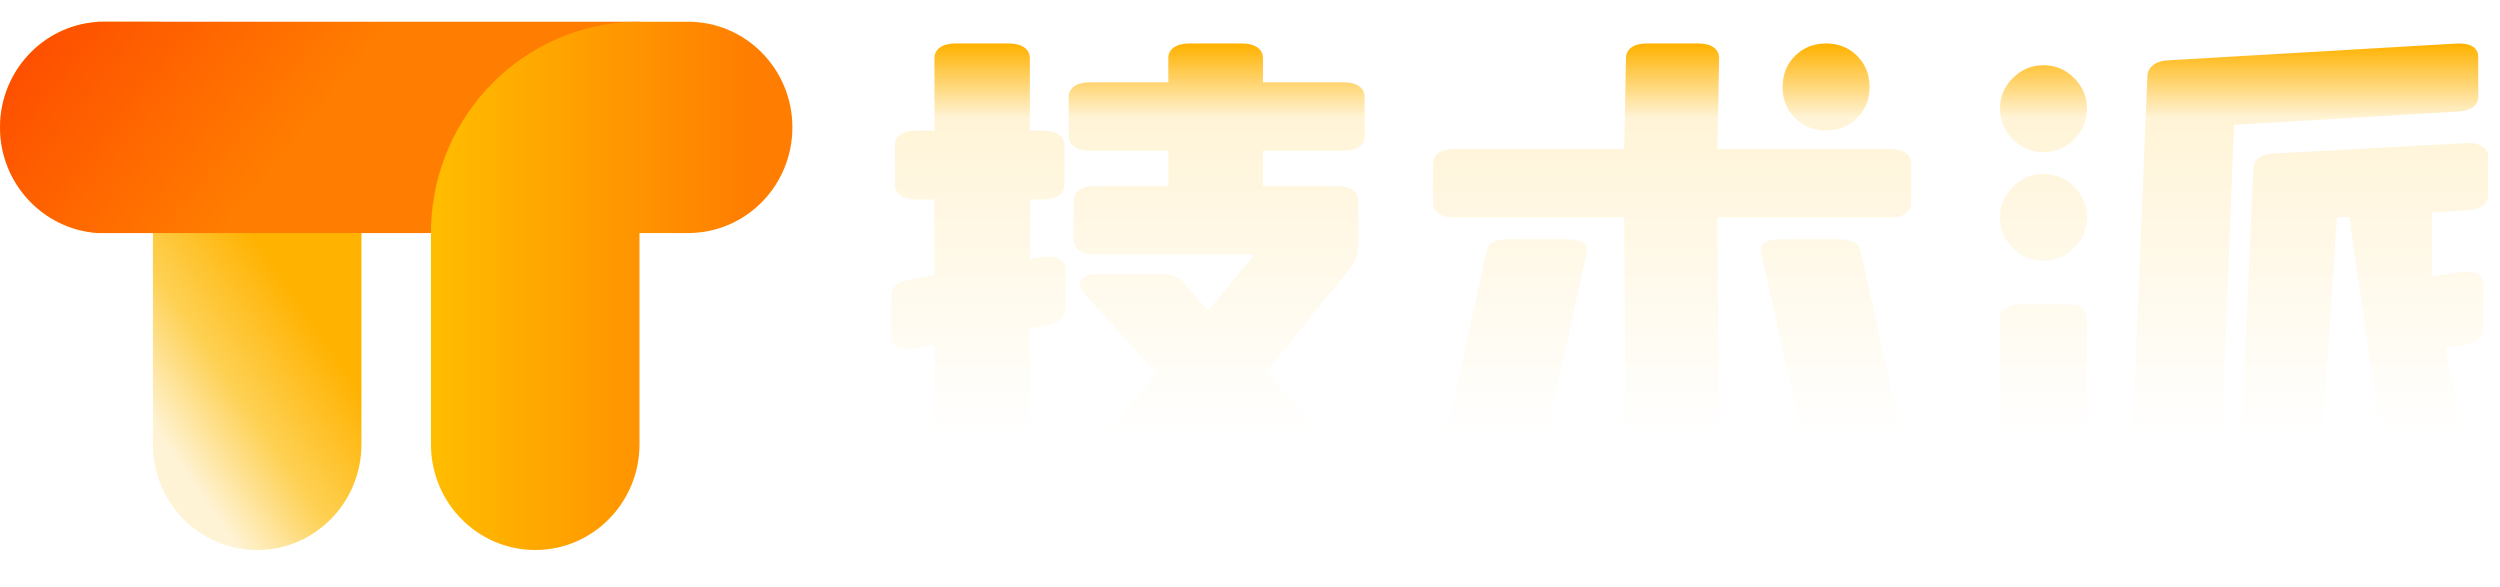
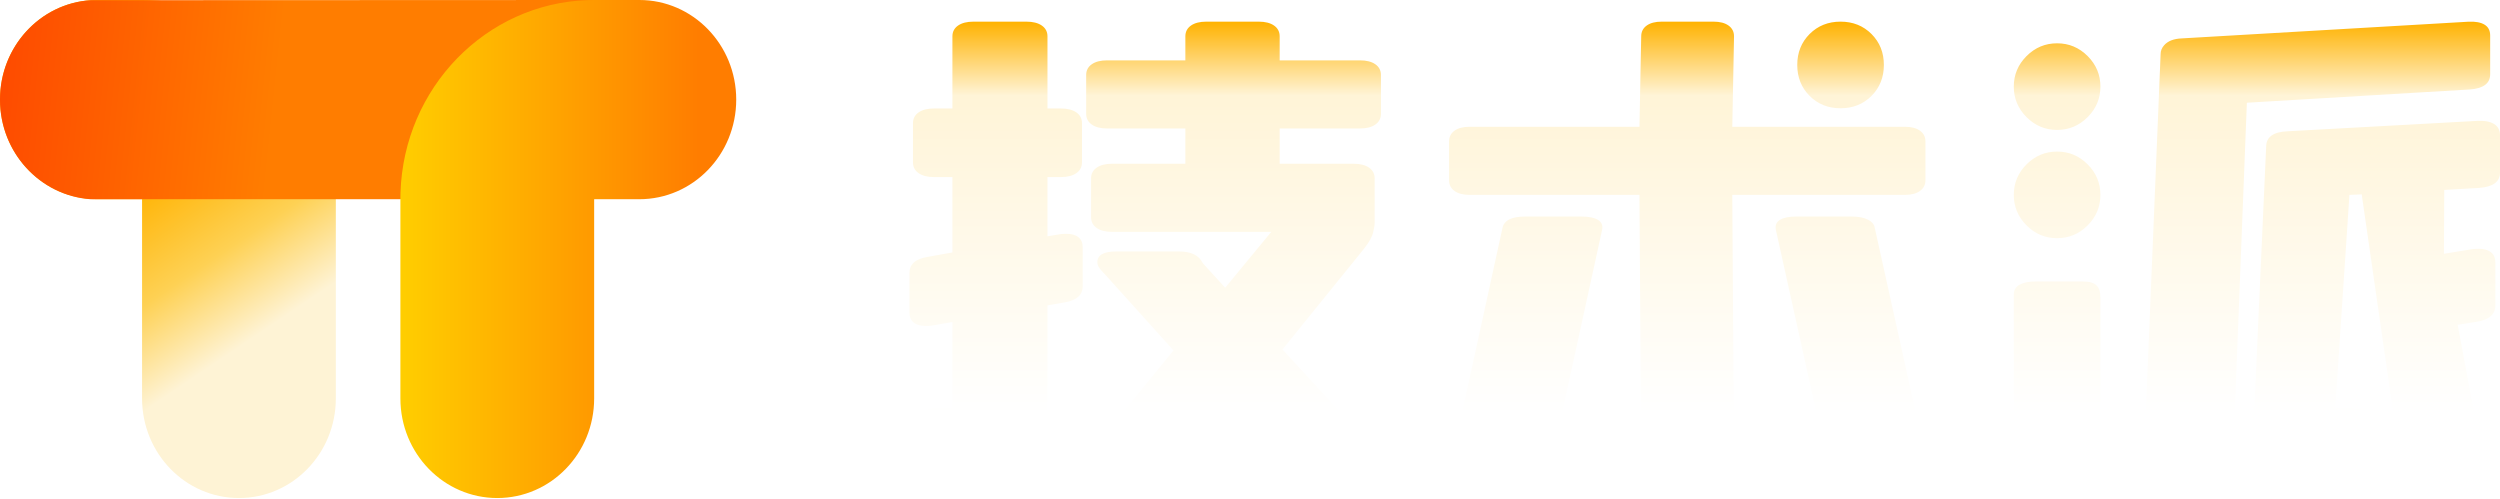
- <svg xmlns="http://www.w3.org/2000/svg" width="115px" height="27px" viewBox="0 0 115 27" version="1.1">
+ <svg xmlns="http://www.w3.org/2000/svg" width="115.454" height="23" viewBox="0 0 115.454 23" fill="none">
+   <path d="M6.561 18.4C6.561 20.941 8.564 23 11.035 23C13.506 23 15.509 20.941 15.509 18.4L15.509 9.2L15.504 8.89C15.348 4.055 11.565 0.165 6.863 0.005L6.561 0L4.474 0C2.003 0 1.90735e-06 2.059 1.90735e-06 4.6C1.90735e-06 7.141 2.003 9.2 4.474 9.2L6.561 9.2L6.561 18.4Z" fill-rule="nonzero" fill="url(#paint_linear_6_10_0)" />
+   <path d="M4.175 9.2C1.844 9.032 0 7.037 0 4.6C0 2.163 1.844 0.168 4.175 0.01L27.439 0L27.439 9.2L4.175 9.2Z" fill-rule="nonzero" fill="url(#paint_linear_6_11_0)" />
+   <path d="M27.439 18.4C27.439 20.941 25.436 23 22.965 23C20.494 23 18.491 20.941 18.491 18.4L18.491 9.2L18.496 8.89C18.652 4.055 22.435 0.165 27.137 0.005L27.439 0L29.526 0C31.997 0 34 2.059 34 4.6C34 7.141 31.997 9.2 29.526 9.2L27.439 9.2L27.439 18.4Z" fill-rule="nonzero" fill="url(#paint_linear_6_12_0)" />
+   <path d="M53.806 22C54.366 22 54.731 21.819 54.903 21.457L56.806 19.103L58.968 21.48C59.161 21.826 59.538 22 60.097 22L63.129 22C63.409 22 63.624 21.959 63.774 21.875C63.925 21.793 64 21.676 64 21.525C64 21.389 63.941 21.257 63.823 21.129C63.704 21 63.624 20.914 63.581 20.869L59.226 16.139L63 11.477C63.237 11.176 63.376 10.919 63.419 10.708C63.462 10.527 63.484 10.384 63.484 10.278L63.484 8.241C63.484 8.03 63.398 7.864 63.226 7.744C63.054 7.623 62.817 7.562 62.516 7.562L59.097 7.562L59.097 5.933L62.806 5.933C63.108 5.933 63.344 5.873 63.516 5.752C63.688 5.631 63.774 5.466 63.774 5.254L63.774 3.467C63.774 3.255 63.688 3.089 63.516 2.969C63.344 2.848 63.108 2.788 62.806 2.788L59.097 2.788L59.097 1.679C59.097 1.468 59.011 1.302 58.839 1.181C58.667 1.06 58.43 1 58.129 1L55.71 1C55.409 1 55.172 1.06 55 1.181C54.828 1.302 54.742 1.468 54.742 1.679L54.742 2.788L51.129 2.788C50.828 2.788 50.591 2.848 50.419 2.969C50.247 3.089 50.161 3.255 50.161 3.467L50.161 5.254C50.161 5.466 50.247 5.631 50.419 5.752C50.591 5.873 50.828 5.933 51.129 5.933L54.742 5.933L54.742 7.562L51.355 7.562C51.054 7.562 50.817 7.623 50.645 7.744C50.473 7.864 50.387 8.03 50.387 8.241L50.387 10.029C50.387 10.24 50.473 10.406 50.645 10.527C50.817 10.648 51.054 10.708 51.355 10.708L58.71 10.708L56.581 13.288L55.548 12.156C55.376 11.794 55.011 11.613 54.452 11.613L51.548 11.613C50.968 11.613 50.677 11.779 50.677 12.111C50.677 12.232 50.737 12.356 50.855 12.484C50.973 12.613 51.054 12.699 51.097 12.745L54.194 16.184L50.387 20.846C50.344 20.891 50.269 20.978 50.161 21.106C50.054 21.234 50 21.359 50 21.48C50 21.826 50.29 22 50.871 22L53.806 22ZM47.398 22C47.702 22 47.94 21.94 48.114 21.819C48.287 21.698 48.374 21.532 48.374 21.321L48.374 14.102L49.154 13.967C49.718 13.876 50 13.627 50 13.22L50 11.409C50 11.213 49.935 11.062 49.805 10.957C49.675 10.851 49.49 10.799 49.252 10.799C49.1 10.799 48.992 10.806 48.927 10.821L48.374 10.912L48.374 8.178L48.992 8.178C49.295 8.178 49.534 8.117 49.707 7.997C49.881 7.876 49.968 7.71 49.968 7.499L49.968 5.689C49.968 5.477 49.881 5.311 49.707 5.191C49.534 5.07 49.295 5.01 48.992 5.01L48.374 5.01L48.374 1.679C48.374 1.468 48.287 1.302 48.114 1.181C47.94 1.06 47.702 1 47.398 1L44.959 1C44.656 1 44.417 1.06 44.244 1.181C44.071 1.302 43.984 1.468 43.984 1.679L43.984 5.01L43.138 5.01C42.835 5.01 42.596 5.07 42.423 5.191C42.249 5.311 42.163 5.477 42.163 5.689L42.163 7.499C42.163 7.71 42.249 7.876 42.423 7.997C42.596 8.117 42.835 8.178 43.138 8.178L43.984 8.178L43.984 11.658L42.846 11.862C42.282 11.953 42 12.201 42 12.609L42 14.442C42 14.638 42.065 14.789 42.195 14.894C42.325 15 42.51 15.053 42.748 15.053C42.9 15.053 43.008 15.045 43.073 15.03L43.984 14.872L43.984 18.855L43.203 18.855C42.965 18.855 42.775 18.915 42.634 19.036C42.493 19.156 42.423 19.322 42.423 19.533L42.423 21.321C42.423 21.532 42.51 21.698 42.683 21.819C42.856 21.94 43.095 22 43.398 22L47.398 22ZM85 5C85.571 5 86.048 4.81 86.429 4.429C86.809 4.048 87 3.571 87 3C87 2.429 86.809 1.952 86.429 1.571C86.048 1.19 85.571 1 85 1C84.429 1 83.952 1.19 83.571 1.571C83.191 1.952 83 2.429 83 3C83 3.571 83.191 4.048 83.571 4.429C83.952 4.81 84.429 5 85 5ZM79.135 22C79.429 22 79.66 21.94 79.828 21.819C79.996 21.698 80.08 21.532 80.08 21.321L80 9L87.974 9C88.268 9 88.499 8.94 88.668 8.819C88.836 8.698 88.92 8.532 88.92 8.321L88.92 6.533C88.92 6.322 88.836 6.156 88.668 6.036C88.499 5.915 88.268 5.855 87.974 5.855L80 5.855L80.08 1.679C80.08 1.468 79.996 1.302 79.828 1.181C79.66 1.06 79.429 1 79.135 1L76.739 1C76.445 1 76.214 1.06 76.046 1.181C75.878 1.302 75.794 1.468 75.794 1.679L75.713 5.855L67.865 5.855C67.571 5.855 67.34 5.915 67.172 6.036C67.004 6.156 66.92 6.322 66.92 6.533L66.92 8.321C66.92 8.532 67.004 8.698 67.172 8.819C67.34 8.94 67.571 9 67.865 9L75.713 9L75.794 21.321C75.794 21.532 75.878 21.698 76.046 21.819C76.214 21.94 76.445 22 76.739 22L79.135 22ZM88.052 22C88.385 22 88.636 21.948 88.802 21.844C88.969 21.741 89.03 21.585 88.986 21.378L86.584 10.545C86.562 10.376 86.456 10.243 86.267 10.146C86.078 10.049 85.828 10 85.517 10L82.948 10C82.615 10 82.364 10.052 82.198 10.156C82.031 10.259 81.97 10.415 82.014 10.622L84.416 21.455C84.438 21.624 84.544 21.757 84.733 21.854C84.922 21.951 85.172 22 85.483 22L88.052 22ZM70.534 22C70.85 22 71.103 21.951 71.295 21.854C71.487 21.757 71.594 21.624 71.617 21.455L73.986 10.622C74.031 10.415 73.969 10.259 73.8 10.156C73.63 10.052 73.377 10 73.038 10L70.432 10C69.801 10 69.451 10.181 69.383 10.545L67.014 21.378C66.969 21.572 67.031 21.724 67.2 21.835C67.37 21.945 67.623 22 67.962 22L70.534 22ZM102.112 22C102.76 22 103.094 21.773 103.116 21.32L103.764 4.744L114.061 4.132C114.687 4.087 115 3.852 115 3.429L115 1.638C115 1.411 114.914 1.245 114.741 1.139C114.568 1.033 114.32 0.988 113.996 1.003L100.752 1.774C100.385 1.789 100.115 1.895 99.943 2.091C99.835 2.212 99.781 2.348 99.781 2.499L99.004 21.32C98.982 21.531 99.058 21.698 99.23 21.819C99.403 21.939 99.64 22 99.943 22L102.112 22ZM95 6C95.547 6 96.017 5.803 96.41 5.41C96.803 5.017 97 4.547 97 4C97 3.453 96.803 2.983 96.41 2.59C96.017 2.197 95.547 2 95 2C94.453 2 93.983 2.197 93.59 2.59C93.197 2.983 93 3.453 93 4C93 4.547 93.197 5.017 93.59 5.41C93.983 5.803 94.453 6 95 6ZM108.581 22C108.893 22 109.138 21.939 109.316 21.817C109.494 21.694 109.584 21.526 109.584 21.312L109.584 19.546C109.584 19.331 109.494 19.163 109.316 19.041C109.138 18.919 108.893 18.858 108.581 18.858L107.845 18.858L108.5 9L109.068 8.977L110.854 21.358C110.876 21.556 110.982 21.713 111.172 21.828C111.361 21.943 111.612 22 111.924 22L113.729 22C114.064 22 114.315 21.939 114.482 21.817C114.649 21.694 114.71 21.511 114.666 21.266L113.5 15L114.369 14.862C114.949 14.771 115.239 14.518 115.239 14.105L115.239 12.11C115.239 11.911 115.172 11.758 115.038 11.651C114.904 11.544 114.715 11.49 114.47 11.49C114.314 11.49 114.202 11.498 114.135 11.513L112.865 11.72L112.88 8.771L114.485 8.679C115.131 8.633 115.454 8.396 115.454 7.968L115.454 6.247C115.454 6.018 115.365 5.846 115.187 5.731C115.009 5.617 114.752 5.567 114.418 5.582L105.625 6.064C104.978 6.094 104.655 6.332 104.655 6.775L104 21.312C104 21.526 104.089 21.694 104.267 21.817C104.446 21.939 104.691 22 105.003 22L108.581 22ZM95 11C95.547 11 96.017 10.803 96.41 10.41C96.803 10.017 97 9.547 97 9C97 8.453 96.803 7.983 96.41 7.59C96.017 7.197 95.547 7 95 7C94.453 7 93.983 7.197 93.59 7.59C93.197 7.983 93 8.453 93 9C93 9.547 93.197 10.017 93.59 10.41C93.983 10.803 94.453 11 95 11ZM96.007 22C96.308 22 96.549 21.951 96.729 21.854C96.91 21.756 97 21.602 97 21.392L97 13.72C97 13.48 96.94 13.3 96.82 13.18C96.699 13.06 96.489 13 96.188 13L93.993 13C93.692 13 93.451 13.049 93.271 13.146C93.09 13.244 93 13.398 93 13.607L93 21.28C93 21.52 93.06 21.7 93.18 21.82C93.301 21.94 93.511 22 93.812 22L96.007 22Z" fill-rule="nonzero" fill="url(#paint_linear_6_13_0)" />
  <defs>
-     <linearGradient x1="26.593%" y1="43.492%" x2="58.564%" y2="75.488%" id="linearGradient-1">
-       <stop stop-color="#FFB200" offset="0%" />
-       <stop stop-color="#FED154" offset="54.347%" />
-       <stop stop-color="#FEF3D5" offset="100%" />
+     <linearGradient id="paint_linear_6_10_0" x1="4.124" y1="10.003" x2="9.083" y2="17.362" gradientUnits="userSpaceOnUse">
+       <stop stop-color="#FFB200" />
+       <stop offset="0.543" stop-color="#FED154" />
+       <stop offset="1" stop-color="#FEF3D5" />
    </linearGradient>
-     <linearGradient x1="-7.953%" y1="42.408%" x2="46.191%" y2="56.76%" id="linearGradient-2">
-       <stop stop-color="#FE4B00" offset="0%" />
-       <stop stop-color="#FF7D00" offset="100%" />
+     <linearGradient id="paint_linear_6_11_0" x1="-0" y1="3.902" x2="12.674" y2="5.222" gradientUnits="userSpaceOnUse">
+       <stop stop-color="#FE4B00" />
+       <stop offset="1" stop-color="#FF7D00" />
    </linearGradient>
-     <linearGradient x1="88.896%" y1="34.805%" x2="-23.372%" y2="34.805%" id="linearGradient-3">
-       <stop stop-color="#FF7D00" offset="0%" />
-       <stop stop-color="#FFCE00" offset="100%" />
+     <linearGradient id="paint_linear_6_12_0" x1="32.278" y1="8.005" x2="18.491" y2="8.005" gradientUnits="userSpaceOnUse">
+       <stop stop-color="#FF7D00" />
+       <stop offset="1" stop-color="#FFCE00" />
    </linearGradient>
-     <linearGradient x1="50%" y1="0%" x2="50%" y2="86.304%" id="linearGradient-4">
-       <stop stop-color="#FFB200" offset="0%" />
-       <stop stop-color="#FFF4D7" offset="18.776%" />
-       <stop stop-color="#FFFFFF" offset="100%" />
+     <linearGradient id="paint_linear_6_13_0" x1="78.727" y1="1" x2="78.727" y2="19.124" gradientUnits="userSpaceOnUse">
+       <stop stop-color="#FFB200" />
+       <stop offset="0.188" stop-color="#FFF4D7" />
+       <stop offset="1" stop-color="#FFFFFF" />
    </linearGradient>
  </defs>
-   <g id="页面-1" stroke="none" stroke-width="1" fill="none" fill-rule="evenodd">
-     <g id="编组-3" transform="translate(0, 0.082)" fill-rule="nonzero">
-       <g id="编组-19备份-4" transform="translate(0, 0.918)">
-         <path d="M9.592,19.44 C9.592,22.124 7.445,24.3 4.796,24.3 C2.147,24.3 6.75000001e-07,22.124 6.75000001e-07,19.44 L6.75000001e-07,19.44 L6.75000001e-07,9.72 L0.005,9.393 C0.172,4.285 4.228,0.174 9.269,0.005 L9.592,0 L11.83,0 C14.479,0 16.626,2.176 16.626,4.86 C16.626,7.544 14.479,9.72 11.83,9.72 L11.83,9.72 L9.592,9.72 L9.592,19.44 Z" id="形状结合备份-4" fill="url(#linearGradient-1)" transform="translate(8.313159, 12.15) scale(-1, 1) translate(-8.313159, -12.15) " />
-         <path d="M4.476,9.72 C1.977,9.543 0,7.435 0,4.86 C0,2.285 1.977,0.177 4.476,0.011 L4.476,0 L29.416,0 L29.416,9.72 L4.476,9.72 Z" id="形状结合" fill="url(#linearGradient-2)" />
-         <path d="M29.416,19.44 C29.416,22.124 27.269,24.3 24.62,24.3 C21.971,24.3 19.824,22.124 19.824,19.44 L19.824,19.44 L19.824,9.72 L19.829,9.393 C19.996,4.285 24.052,0.174 29.093,0.005 L29.416,0 L31.654,0 C34.303,0 36.45,2.176 36.45,4.86 C36.45,7.544 34.303,9.72 31.654,9.72 L31.654,9.72 L29.416,9.72 L29.416,19.44 Z" id="形状结合" fill="url(#linearGradient-3)" />
-       </g>
-       <path d="M52.806,22.918 C53.366,22.918 53.731,22.737 53.903,22.375 L55.806,20.021 L57.968,22.398 C58.161,22.745 58.538,22.918 59.097,22.918 L62.129,22.918 C62.409,22.918 62.624,22.877 62.774,22.794 C62.925,22.711 63,22.594 63,22.443 C63,22.307 62.941,22.175 62.823,22.047 C62.704,21.919 62.624,21.832 62.581,21.787 L58.226,17.057 L62,12.395 C62.237,12.094 62.376,11.837 62.419,11.626 C62.462,11.445 62.484,11.302 62.484,11.196 L62.484,9.159 C62.484,8.948 62.398,8.782 62.226,8.662 C62.054,8.541 61.817,8.48 61.516,8.48 L58.097,8.48 L58.097,6.851 L61.806,6.851 C62.108,6.851 62.344,6.791 62.516,6.67 C62.688,6.549 62.774,6.384 62.774,6.172 L62.774,4.385 C62.774,4.173 62.688,4.007 62.516,3.887 C62.344,3.766 62.108,3.706 61.806,3.706 L58.097,3.706 L58.097,2.597 C58.097,2.386 58.011,2.22 57.839,2.099 C57.667,1.978 57.43,1.918 57.129,1.918 L54.71,1.918 C54.409,1.918 54.172,1.978 54,2.099 C53.828,2.22 53.742,2.386 53.742,2.597 L53.742,3.706 L50.129,3.706 C49.828,3.706 49.591,3.766 49.419,3.887 C49.247,4.007 49.161,4.173 49.161,4.385 L49.161,6.172 C49.161,6.384 49.247,6.549 49.419,6.67 C49.591,6.791 49.828,6.851 50.129,6.851 L53.742,6.851 L53.742,8.48 L50.355,8.48 C50.054,8.48 49.817,8.541 49.645,8.662 C49.473,8.782 49.387,8.948 49.387,9.159 L49.387,10.947 C49.387,11.158 49.473,11.324 49.645,11.445 C49.817,11.566 50.054,11.626 50.355,11.626 L57.71,11.626 L55.581,14.206 L54.548,13.074 C54.376,12.712 54.011,12.531 53.452,12.531 L50.548,12.531 C49.968,12.531 49.677,12.697 49.677,13.029 C49.677,13.15 49.737,13.274 49.855,13.402 C49.973,13.531 50.054,13.617 50.097,13.663 L53.194,17.102 L49.387,21.764 C49.344,21.809 49.269,21.896 49.161,22.024 C49.054,22.152 49,22.277 49,22.398 C49,22.745 49.29,22.918 49.871,22.918 L52.806,22.918 Z M46.398,22.918 C46.702,22.918 46.94,22.858 47.114,22.737 C47.287,22.616 47.374,22.45 47.374,22.239 L47.374,15.02 L48.154,14.885 C48.718,14.794 49,14.545 49,14.138 L49,12.327 C49,12.131 48.935,11.98 48.805,11.875 C48.675,11.769 48.491,11.716 48.252,11.716 C48.1,11.716 47.992,11.724 47.927,11.739 L47.374,11.83 L47.374,9.096 L47.992,9.096 C48.295,9.096 48.534,9.035 48.707,8.915 C48.881,8.794 48.967,8.628 48.967,8.417 L48.967,6.607 C48.967,6.395 48.881,6.229 48.707,6.109 C48.534,5.988 48.295,5.928 47.992,5.928 L47.374,5.928 L47.374,2.597 C47.374,2.386 47.287,2.22 47.114,2.099 C46.94,1.978 46.702,1.918 46.398,1.918 L43.959,1.918 C43.656,1.918 43.417,1.978 43.244,2.099 C43.07,2.22 42.984,2.386 42.984,2.597 L42.984,5.928 L42.138,5.928 C41.835,5.928 41.596,5.988 41.423,6.109 C41.249,6.229 41.163,6.395 41.163,6.607 L41.163,8.417 C41.163,8.628 41.249,8.794 41.423,8.915 C41.596,9.035 41.835,9.096 42.138,9.096 L42.984,9.096 L42.984,12.576 L41.846,12.78 C41.282,12.871 41,13.12 41,13.527 L41,15.36 C41,15.556 41.065,15.707 41.195,15.812 C41.325,15.918 41.509,15.971 41.748,15.971 C41.9,15.971 42.008,15.963 42.073,15.948 L42.984,15.79 L42.984,19.773 L42.203,19.773 C41.965,19.773 41.775,19.833 41.634,19.954 C41.493,20.074 41.423,20.24 41.423,20.451 L41.423,22.239 C41.423,22.45 41.509,22.616 41.683,22.737 C41.856,22.858 42.095,22.918 42.398,22.918 L46.398,22.918 Z M84,5.918 C84.571,5.918 85.048,5.728 85.429,5.347 C85.81,4.966 86,4.489 86,3.918 C86,3.347 85.81,2.87 85.429,2.489 C85.048,2.108 84.571,1.918 84,1.918 C83.429,1.918 82.952,2.108 82.571,2.489 C82.19,2.87 82,3.347 82,3.918 C82,4.489 82.19,4.966 82.571,5.347 C82.952,5.728 83.429,5.918 84,5.918 Z M78.135,22.918 C78.429,22.918 78.66,22.858 78.828,22.737 C78.996,22.616 79.08,22.45 79.08,22.239 L79,9.918 L86.974,9.918 C87.268,9.918 87.5,9.858 87.668,9.737 C87.836,9.616 87.92,9.45 87.92,9.239 L87.92,7.451 C87.92,7.24 87.836,7.074 87.668,6.954 C87.5,6.833 87.268,6.773 86.974,6.773 L79,6.773 L79.08,2.597 C79.08,2.386 78.996,2.22 78.828,2.099 C78.66,1.978 78.429,1.918 78.135,1.918 L75.739,1.918 C75.445,1.918 75.214,1.978 75.046,2.099 C74.878,2.22 74.794,2.386 74.794,2.597 L74.713,6.773 L66.865,6.773 C66.571,6.773 66.34,6.833 66.172,6.954 C66.004,7.074 65.92,7.24 65.92,7.451 L65.92,9.239 C65.92,9.45 66.004,9.616 66.172,9.737 C66.34,9.858 66.571,9.918 66.865,9.918 L74.713,9.918 L74.794,22.239 C74.794,22.45 74.878,22.616 75.046,22.737 C75.214,22.858 75.445,22.918 75.739,22.918 L78.135,22.918 Z M87.052,22.918 C87.386,22.918 87.636,22.866 87.802,22.762 C87.969,22.659 88.03,22.503 87.986,22.296 L85.584,11.463 C85.562,11.294 85.456,11.161 85.267,11.064 C85.078,10.967 84.828,10.918 84.517,10.918 L81.948,10.918 C81.614,10.918 81.364,10.97 81.198,11.074 C81.031,11.177 80.97,11.333 81.014,11.54 L83.416,22.373 C83.438,22.542 83.544,22.675 83.733,22.772 C83.922,22.869 84.172,22.918 84.483,22.918 L87.052,22.918 Z M69.534,22.918 C69.85,22.918 70.104,22.869 70.295,22.772 C70.487,22.675 70.594,22.542 70.617,22.373 L72.986,11.54 C73.031,11.333 72.969,11.177 72.8,11.074 C72.63,10.97 72.377,10.918 72.038,10.918 L69.432,10.918 C68.801,10.918 68.451,11.1 68.383,11.463 L66.014,22.296 C65.969,22.49 66.031,22.642 66.2,22.753 C66.37,22.863 66.623,22.918 66.962,22.918 L69.534,22.918 Z M101.112,22.918 C101.76,22.918 102.094,22.691 102.116,22.238 L102.116,22.238 L102.764,5.662 L113.061,5.05 C113.687,5.005 114,4.77 114,4.347 L114,4.347 L114,2.556 C114,2.329 113.914,2.163 113.741,2.057 C113.568,1.951 113.32,1.906 112.996,1.921 L112.996,1.921 L99.752,2.692 C99.385,2.707 99.115,2.813 98.943,3.009 C98.835,3.13 98.781,3.266 98.781,3.417 L98.781,3.417 L98.004,22.238 C97.982,22.449 98.058,22.616 98.23,22.737 C98.403,22.858 98.64,22.918 98.943,22.918 L98.943,22.918 L101.112,22.918 Z M94,6.918 C94.547,6.918 95.017,6.721 95.41,6.328 C95.803,5.935 96,5.465 96,4.918 C96,4.371 95.803,3.901 95.41,3.508 C95.017,3.115 94.547,2.918 94,2.918 C93.453,2.918 92.983,3.115 92.59,3.508 C92.197,3.901 92,4.371 92,4.918 C92,5.465 92.197,5.935 92.59,6.328 C92.983,6.721 93.453,6.918 94,6.918 Z M107.581,22.918 C107.893,22.918 108.138,22.857 108.316,22.734 C108.494,22.612 108.584,22.444 108.584,22.23 L108.584,20.464 C108.584,20.25 108.494,20.081 108.316,19.959 C108.138,19.837 107.893,19.775 107.581,19.775 L106.845,19.775 L107.5,9.918 L108.068,9.895 L109.854,22.276 C109.876,22.475 109.982,22.631 110.172,22.746 C110.361,22.861 110.612,22.918 110.924,22.918 L112.729,22.918 C113.064,22.918 113.315,22.857 113.482,22.734 C113.649,22.612 113.71,22.429 113.666,22.184 L112.5,15.918 L113.369,15.78 C113.949,15.689 114.239,15.436 114.239,15.023 L114.239,13.028 C114.239,12.829 114.172,12.676 114.038,12.569 C113.904,12.462 113.715,12.408 113.47,12.408 C113.314,12.408 113.202,12.416 113.135,12.431 L111.865,12.638 L111.88,9.689 L113.485,9.597 C114.131,9.551 114.454,9.314 114.454,8.886 L114.454,7.165 C114.454,6.936 114.365,6.764 114.187,6.649 C114.009,6.535 113.752,6.485 113.418,6.5 L104.625,6.982 C103.978,7.012 103.655,7.25 103.655,7.693 L103,22.23 C103,22.444 103.089,22.612 103.267,22.734 C103.446,22.857 103.691,22.918 104.003,22.918 L107.581,22.918 Z M94,11.918 C94.547,11.918 95.017,11.721 95.41,11.328 C95.803,10.935 96,10.465 96,9.918 C96,9.371 95.803,8.901 95.41,8.508 C95.017,8.115 94.547,7.918 94,7.918 C93.453,7.918 92.983,8.115 92.59,8.508 C92.197,8.901 92,9.371 92,9.918 C92,10.465 92.197,10.935 92.59,11.328 C92.983,11.721 93.453,11.918 94,11.918 Z M95.008,22.918 C95.308,22.918 95.549,22.869 95.729,22.772 C95.91,22.674 96,22.52 96,22.311 L96,22.311 L96,14.638 C96,14.398 95.94,14.218 95.82,14.098 C95.699,13.978 95.489,13.918 95.188,13.918 L95.188,13.918 L92.992,13.918 C92.692,13.918 92.451,13.967 92.271,14.064 C92.09,14.162 92,14.316 92,14.525 L92,14.525 L92,22.198 C92,22.438 92.06,22.618 92.18,22.738 C92.301,22.858 92.511,22.918 92.812,22.918 L92.812,22.918 L95.008,22.918 Z" id="技术派" fill="url(#linearGradient-4)" />
-     </g>
-   </g>
</svg>
